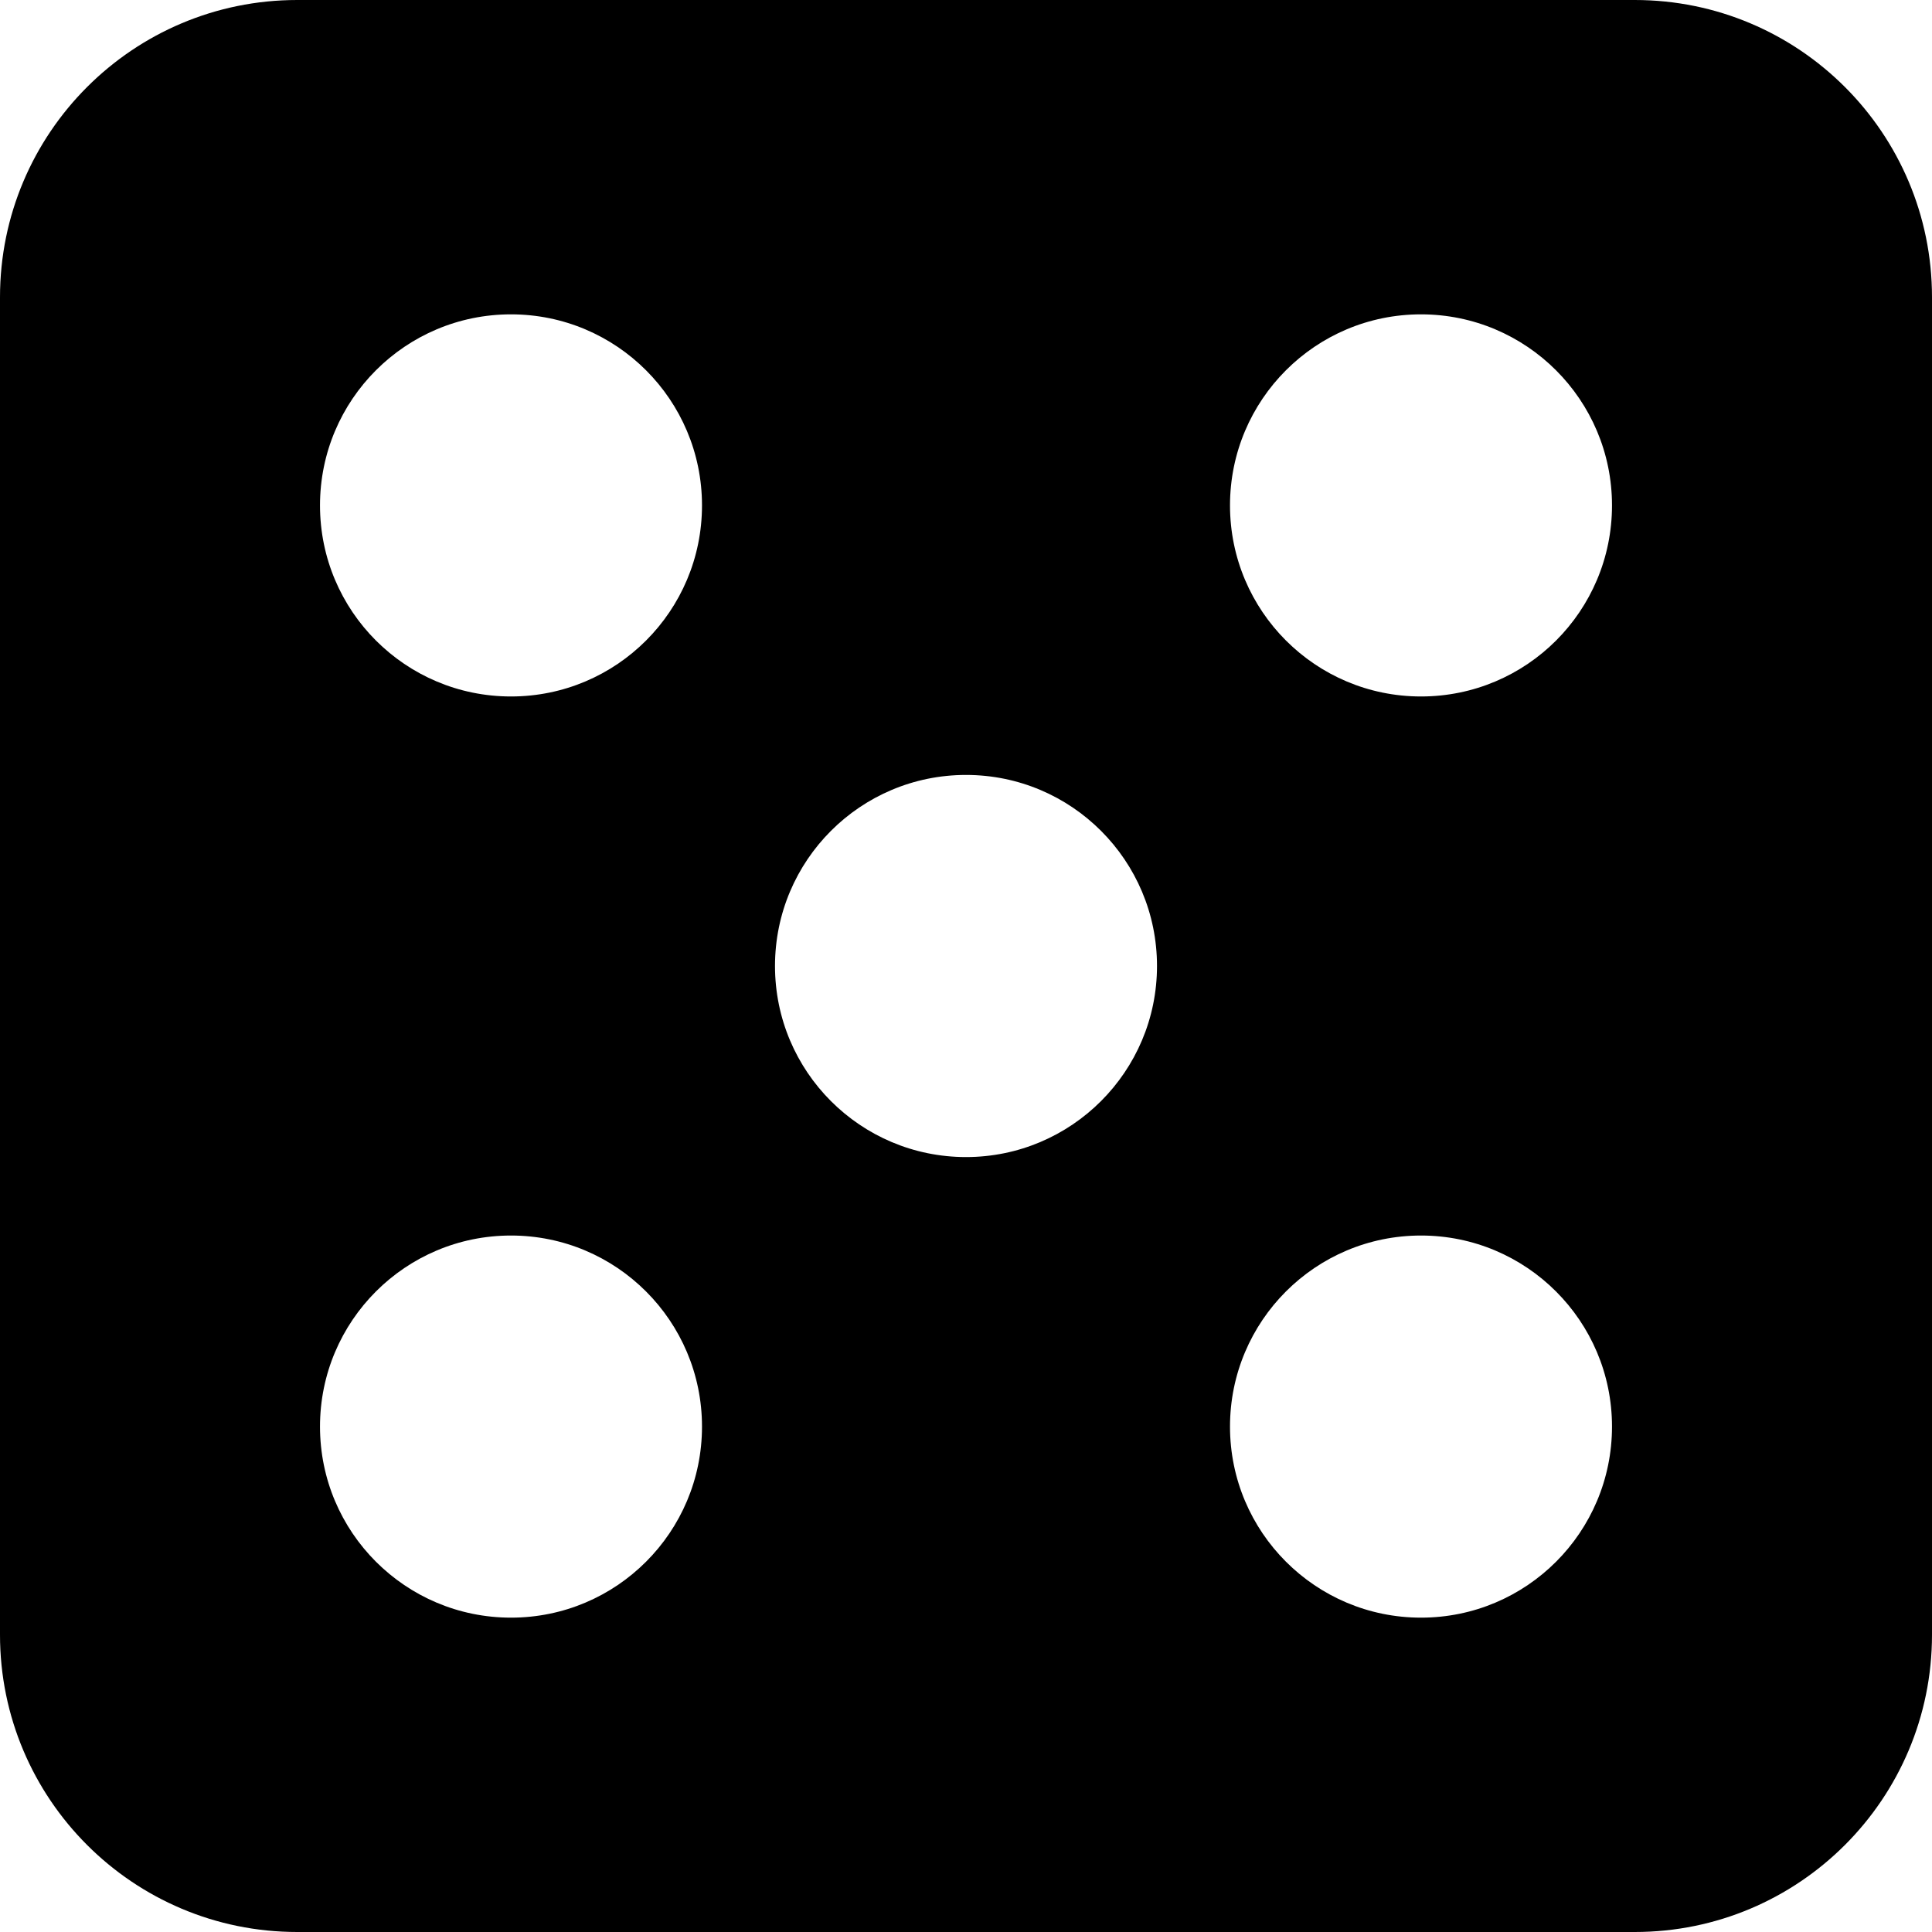
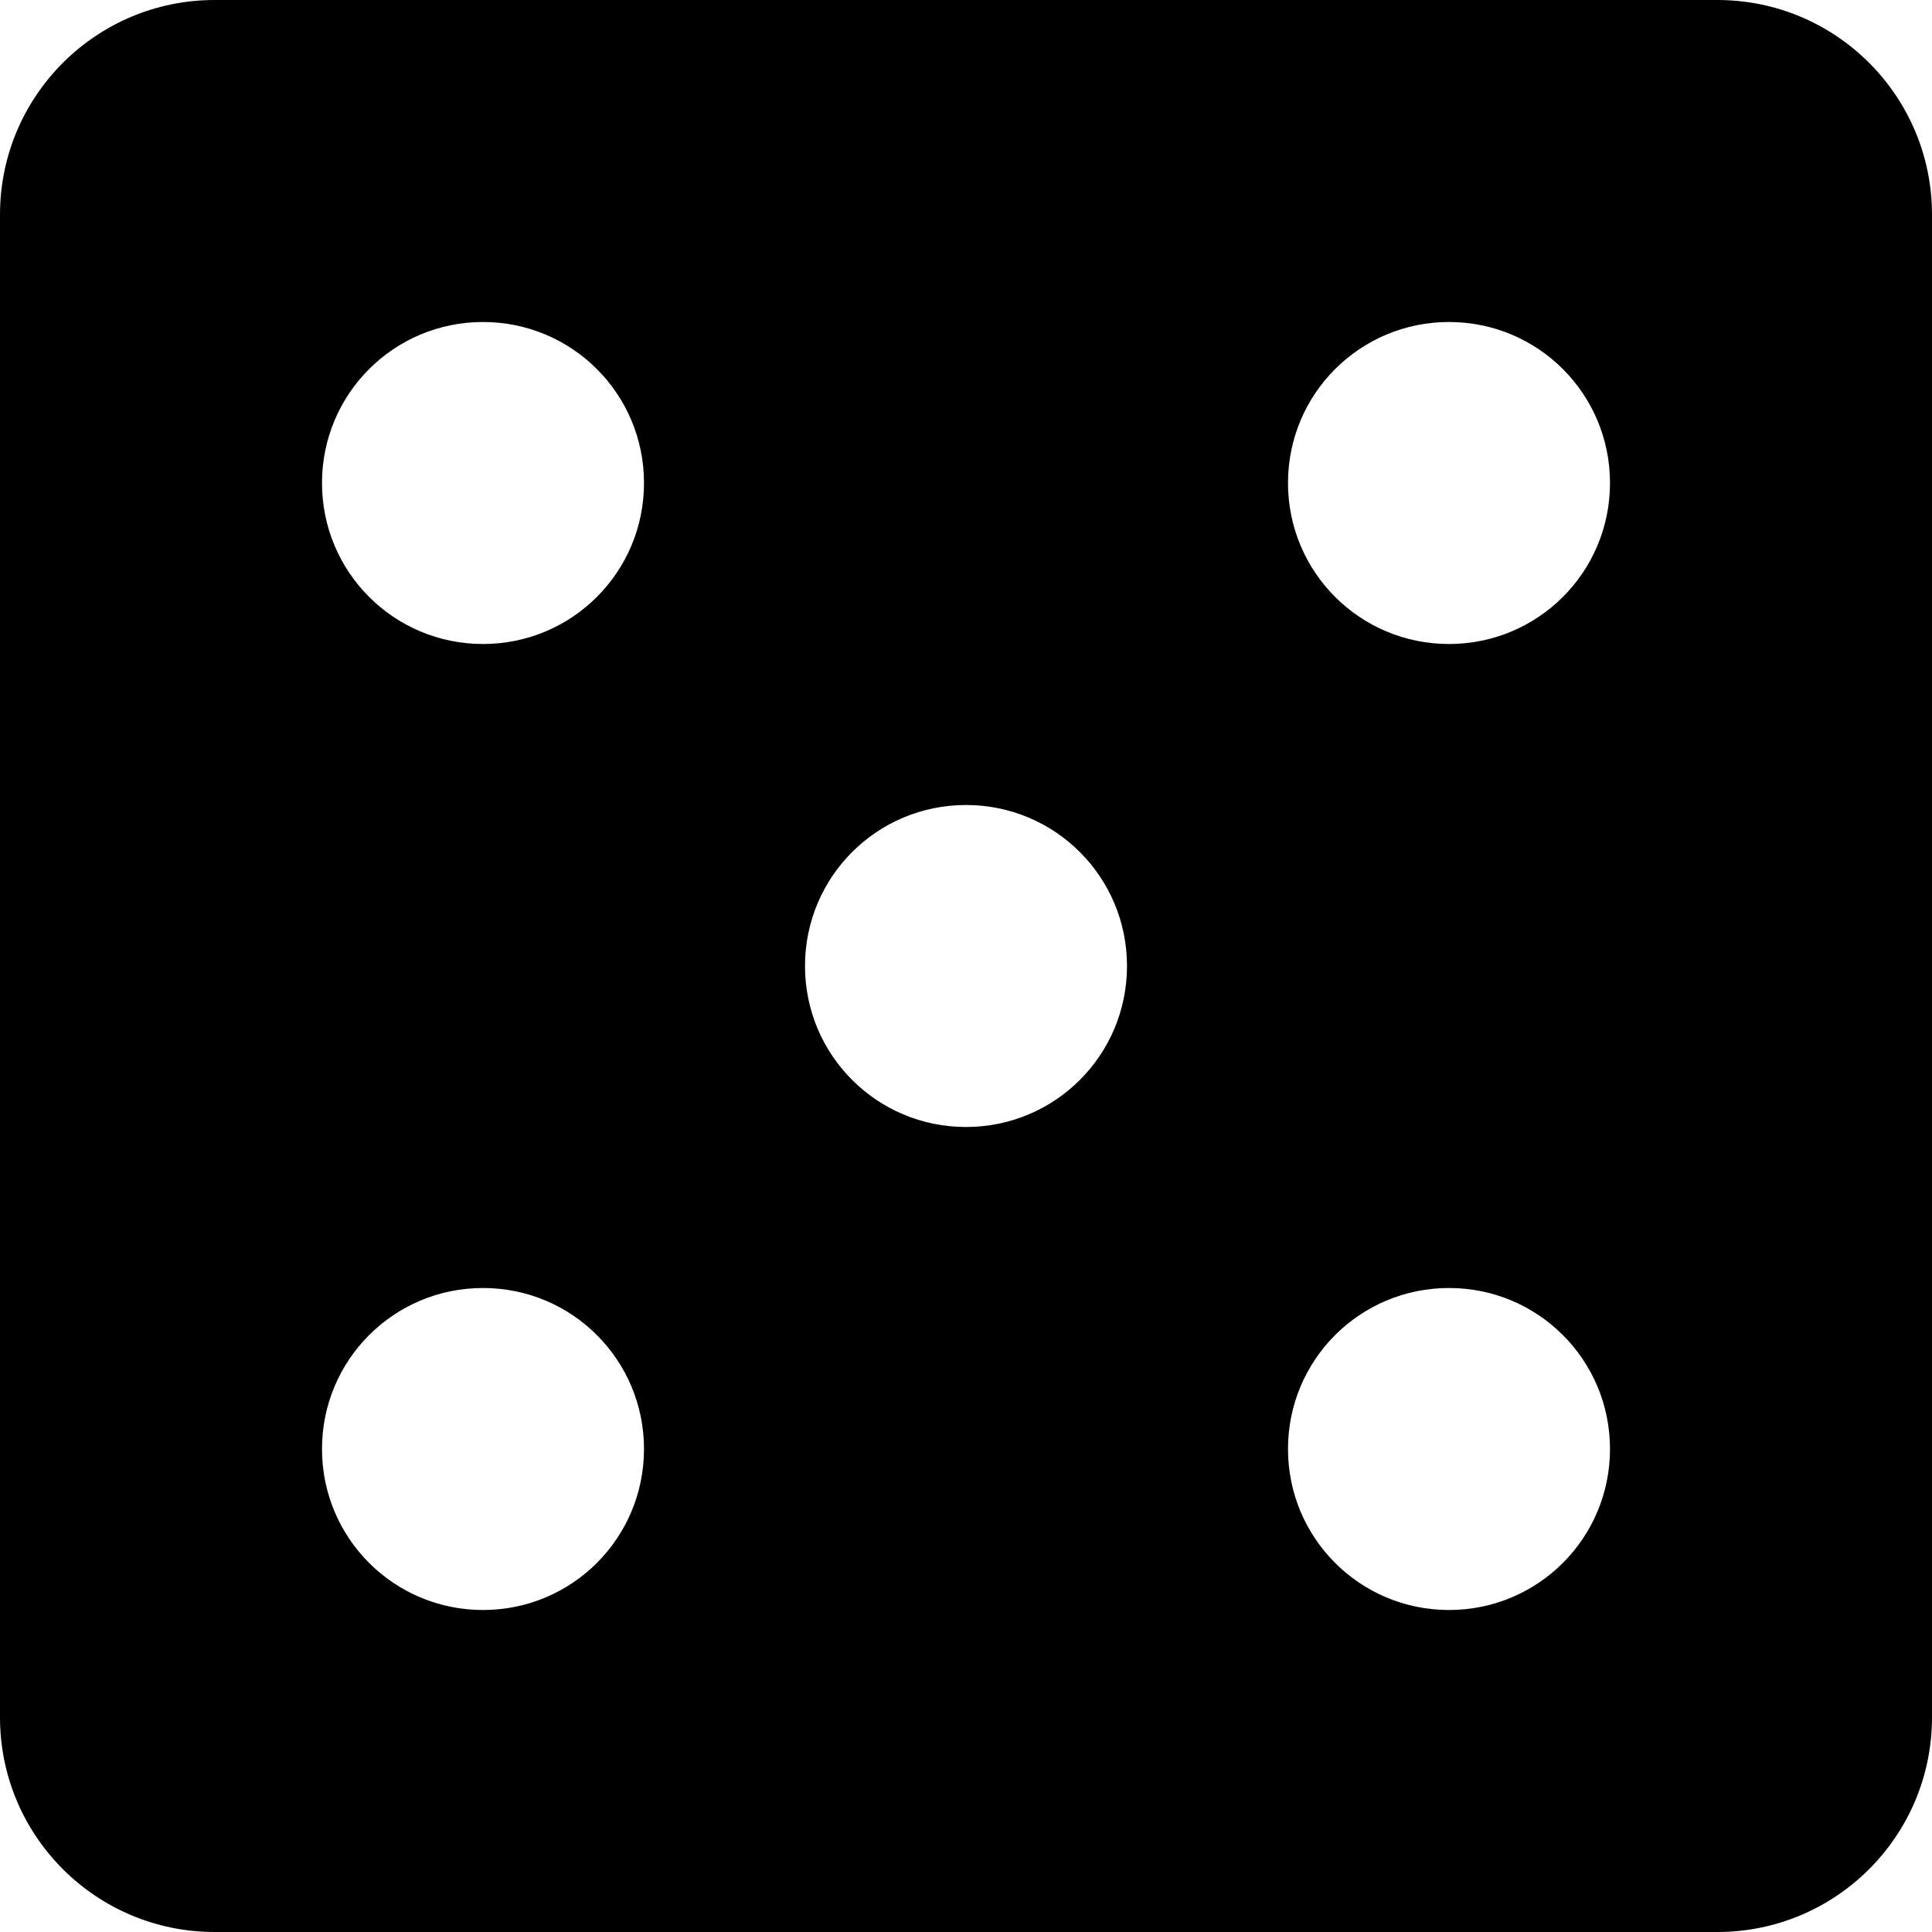
- <svg xmlns="http://www.w3.org/2000/svg" version="1.1" id="Capa_1" x="0px" y="0px" width="32.5px" height="32.5px" viewBox="0 0 32.5 32.5" style="enable-background:new 0 0 32.5 32.5;" xml:space="preserve">
+ <svg xmlns="http://www.w3.org/2000/svg" version="1.1" id="Capa_1" x="0px" y="0px" viewBox="0 0 384 384" style="enable-background:new 0 0 384 384;" xml:space="preserve">
  <g>
-     <path d="M27.5,0H5C2.239,0,0,2.238,0,5v22.5c0,2.762,2.239,5,5,5h22.5c2.762,0,5-2.238,5-5V5C32.5,2.238,30.262,0,27.5,0z    M8.596,27.212c-1.775,0-3.213-1.438-3.213-3.214s1.438-3.214,3.213-3.214c1.774,0,3.213,1.438,3.213,3.214   S10.371,27.212,8.596,27.212z M8.596,11.716c-1.775,0-3.213-1.438-3.213-3.214s1.438-3.214,3.213-3.214   c1.774,0,3.213,1.438,3.213,3.214S10.371,11.716,8.596,11.716z M16.25,19.464c-1.774,0-3.213-1.438-3.213-3.214   c0-1.776,1.438-3.214,3.213-3.214c1.775,0,3.213,1.438,3.213,3.214C19.463,18.025,18.023,19.464,16.25,19.464z M23.904,27.212   c-1.774,0-3.213-1.438-3.213-3.214s1.438-3.214,3.213-3.214c1.773,0,3.213,1.438,3.213,3.214S25.68,27.212,23.904,27.212z    M23.904,11.716c-1.774,0-3.213-1.438-3.213-3.214s1.438-3.214,3.213-3.214c1.773,0,3.213,1.438,3.213,3.214   S25.68,11.716,23.904,11.716z" />
+     <g>
+       <path d="M341.333,0H42.667C19.093,0,0,19.093,0,42.667v298.667C0,364.907,19.093,384,42.667,384h298.667    C364.907,384,384,364.907,384,341.333V42.667C384,19.093,364.907,0,341.333,0z M96,320c-17.707,0-32-14.293-32-32s14.293-32,32-32    s32,14.293,32,32S113.707,320,96,320z M96,128c-17.707,0-32-14.293-32-32s14.293-32,32-32s32,14.293,32,32S113.707,128,96,128z     M192,224c-17.707,0-32-14.293-32-32s14.293-32,32-32s32,14.293,32,32S209.707,224,192,224z M288,320c-17.707,0-32-14.293-32-32    s14.293-32,32-32s32,14.293,32,32S305.707,320,288,320z M288,128c-17.707,0-32-14.293-32-32s14.293-32,32-32s32,14.293,32,32    S305.707,128,288,128z" />
+     </g>
  </g>
  <g>
</g>
  <g>
</g>
  <g>
</g>
  <g>
</g>
  <g>
</g>
  <g>
</g>
  <g>
</g>
  <g>
</g>
  <g>
</g>
  <g>
</g>
  <g>
</g>
  <g>
</g>
  <g>
</g>
  <g>
</g>
  <g>
</g>
</svg>
